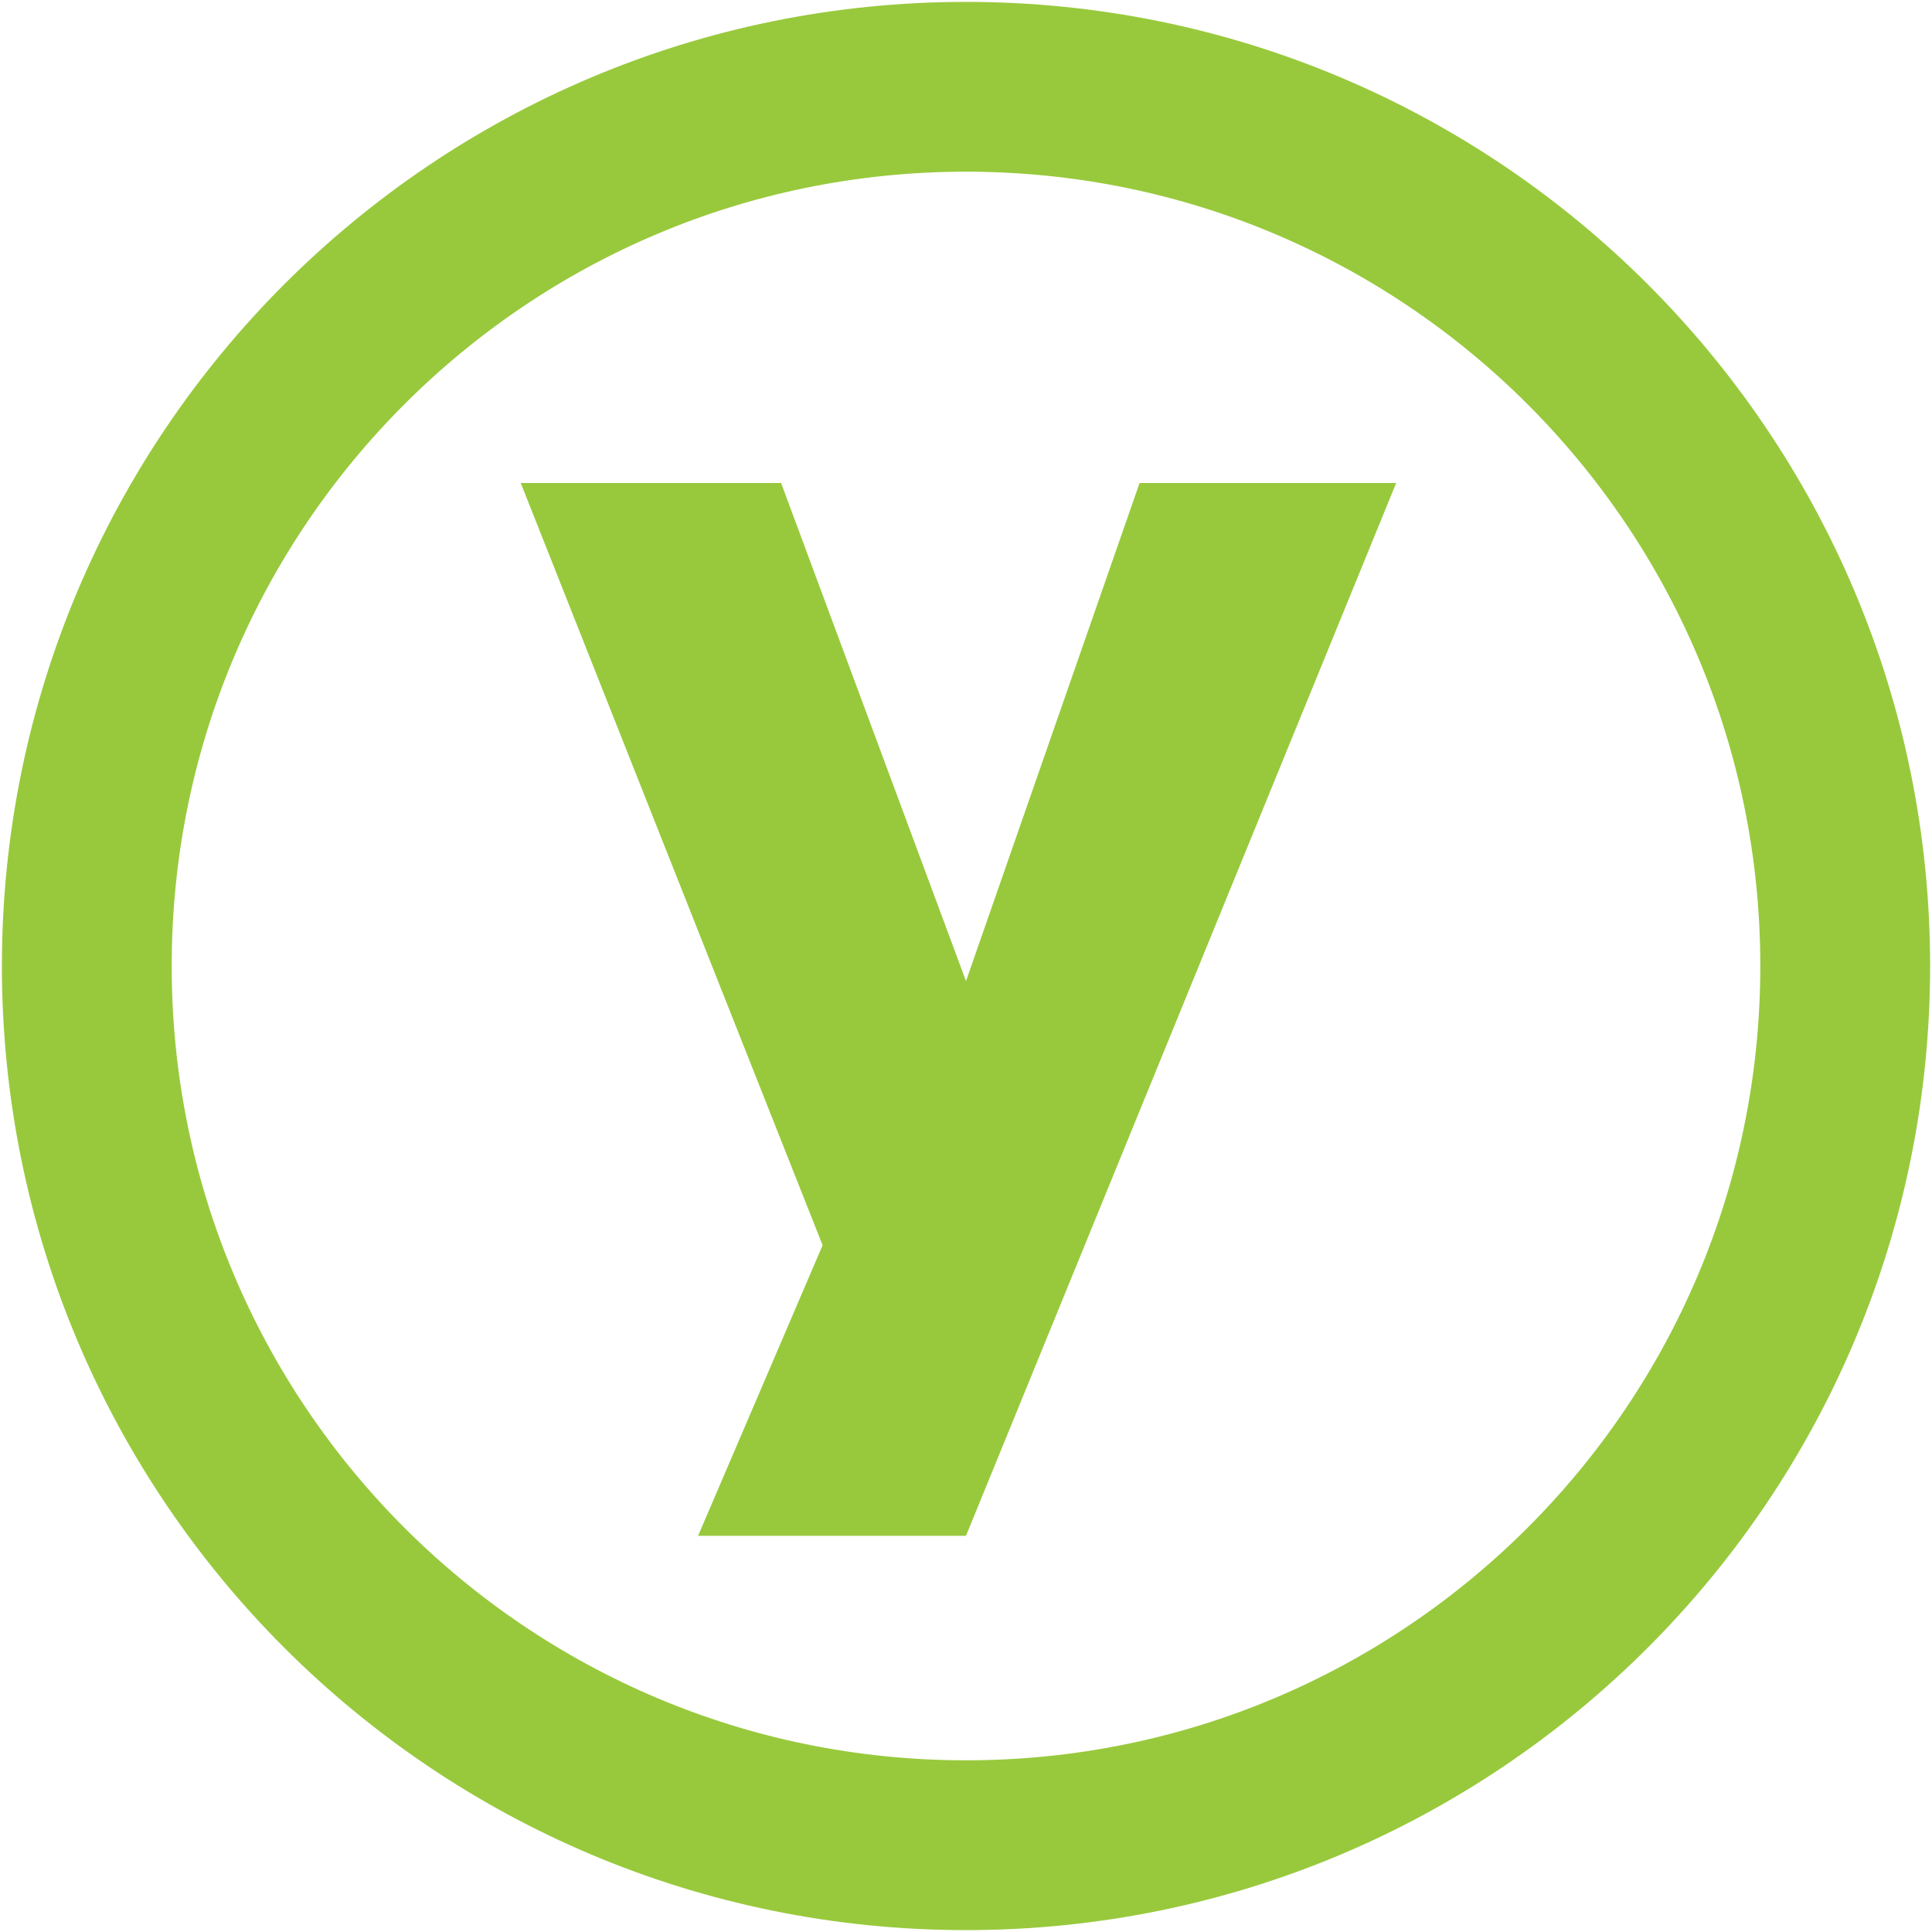
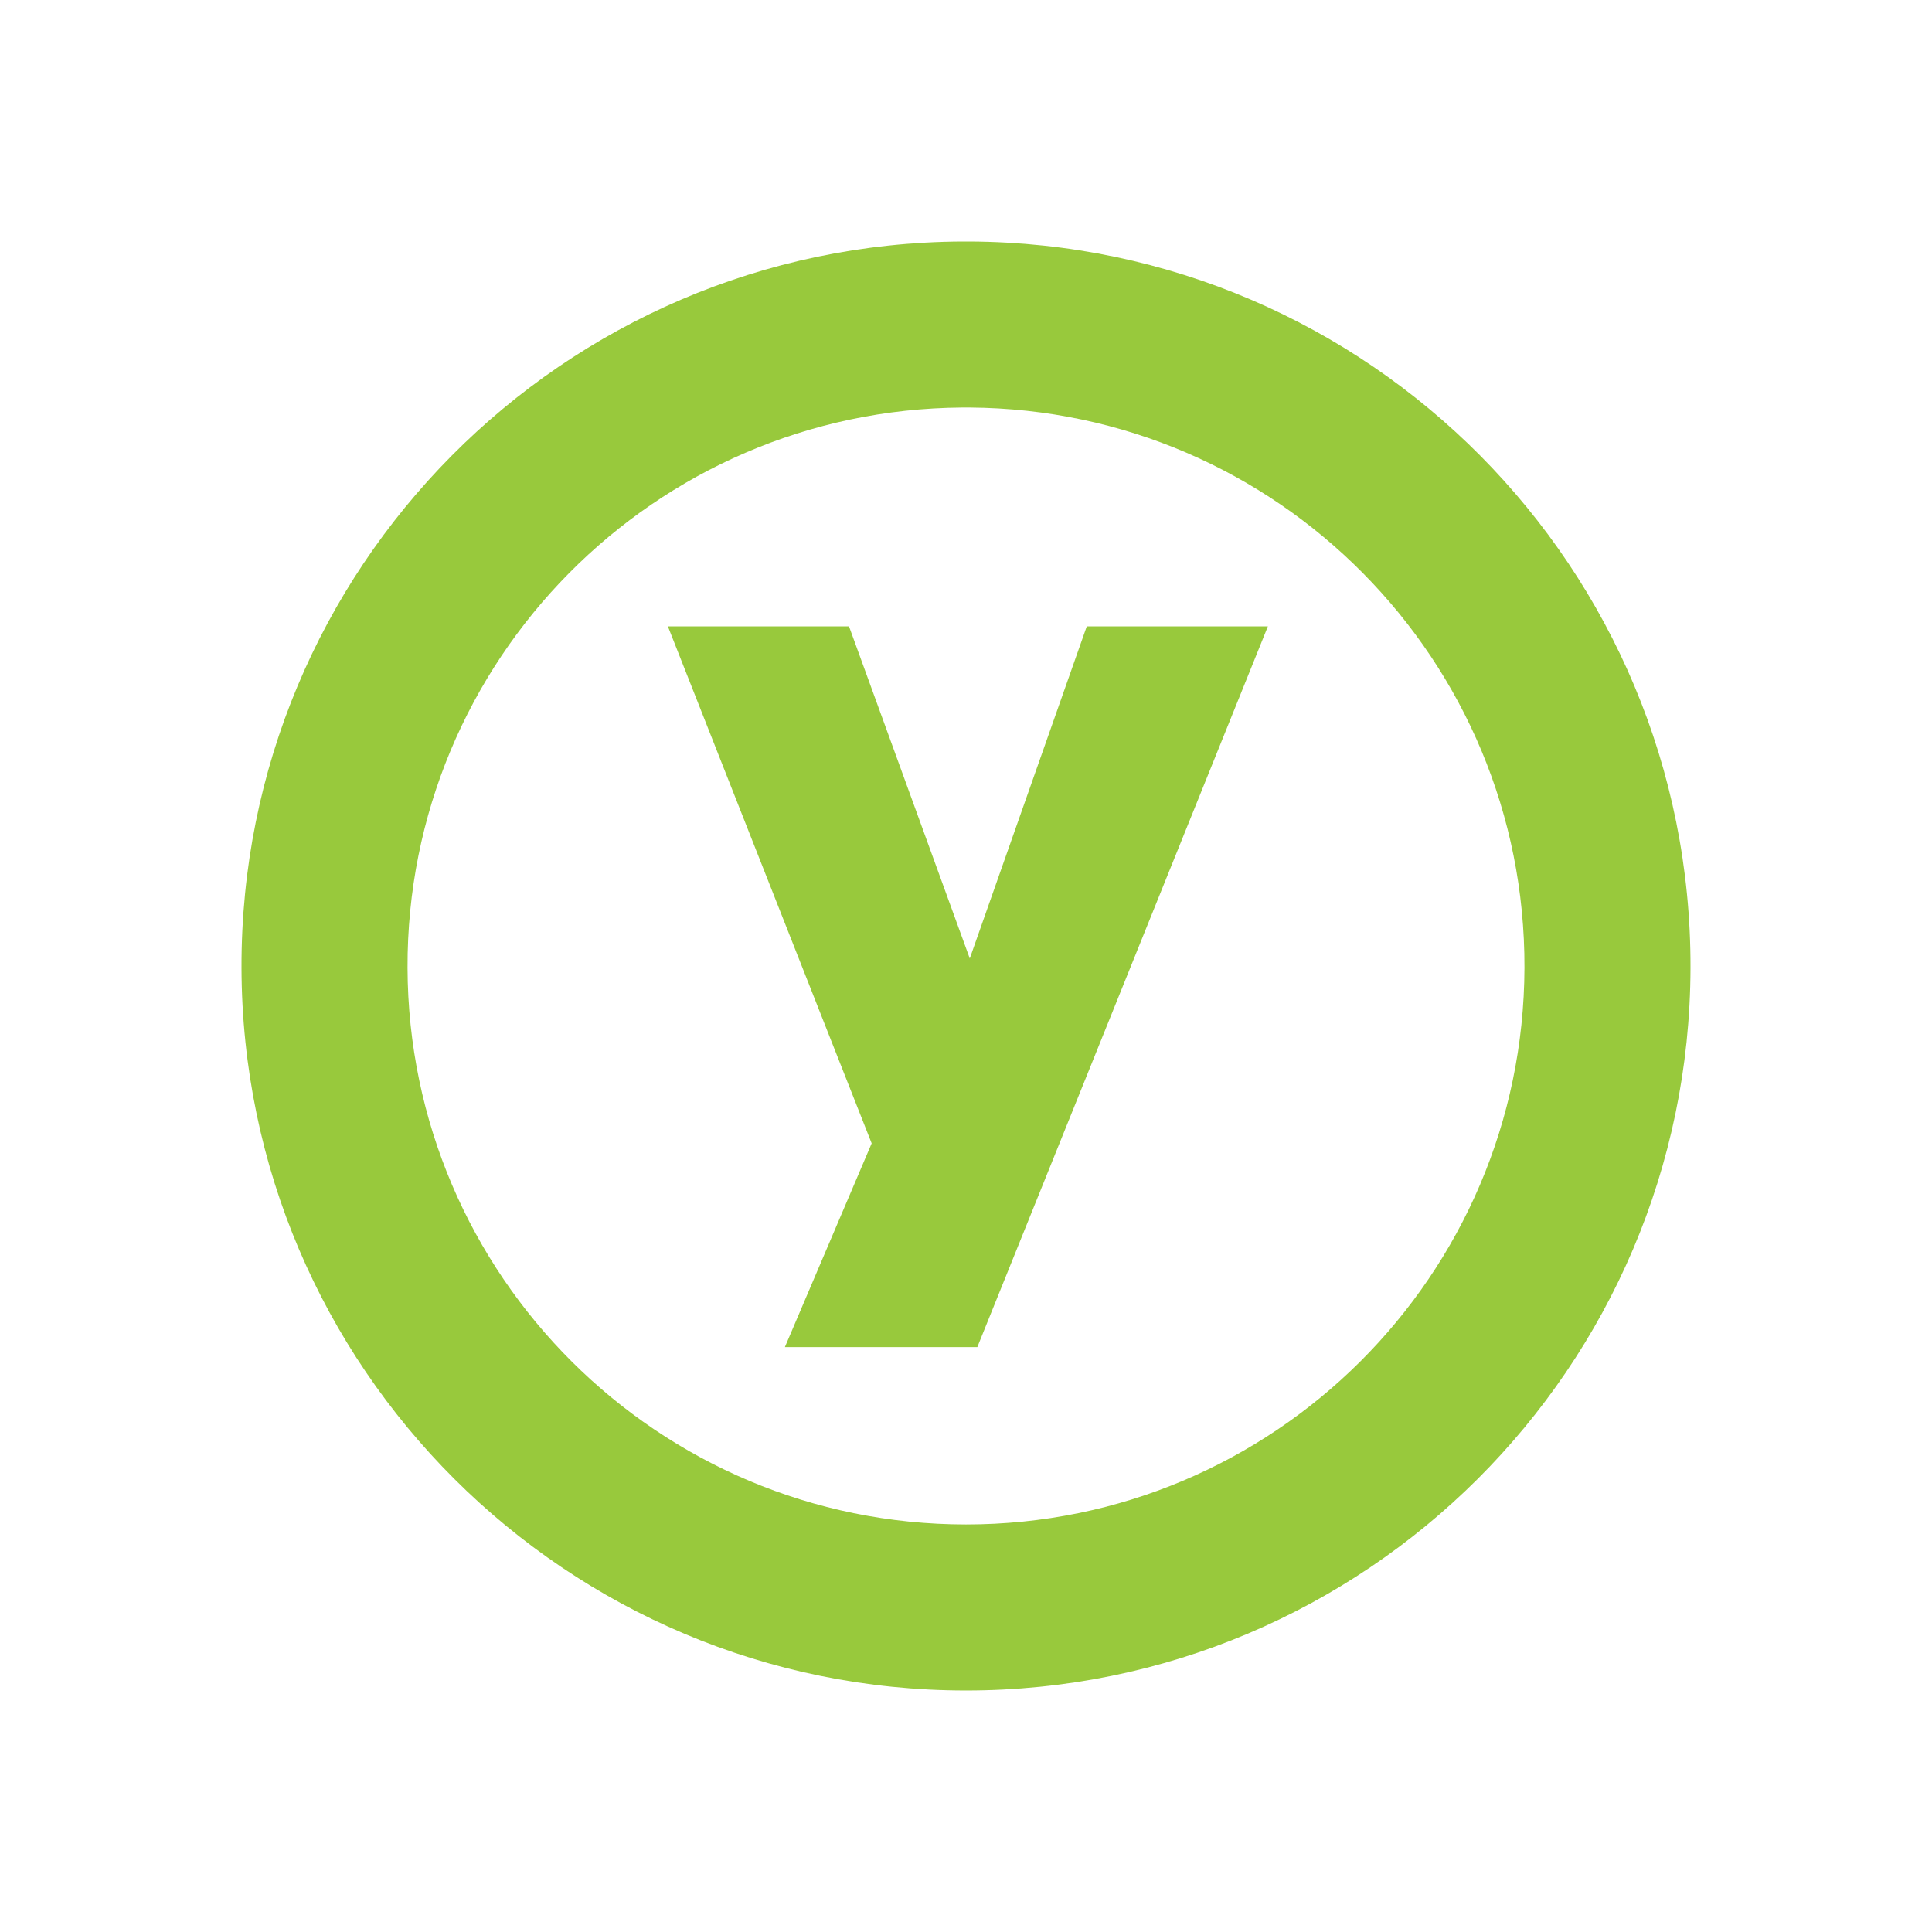
<svg xmlns="http://www.w3.org/2000/svg" aria-label="Yubico" role="img" viewBox="0 0 512 512">
  <rect width="512" height="512" fill="#fff" />
-   <circle cx="256" cy="256" fill="none" r="233" stroke="#98c93c" stroke-width="45" />
-   <path d="M256 407H185l33-77-80-202h69l49 132 46-132h68" fill="#98c93c" />
+   <path d="m255 64a192 192 0 102 0m0 44a148 148 0 11-2 0m4 249h-51l23-54-54-137h48l32 88 31-88h48" fill="#98c93c" />
</svg>
